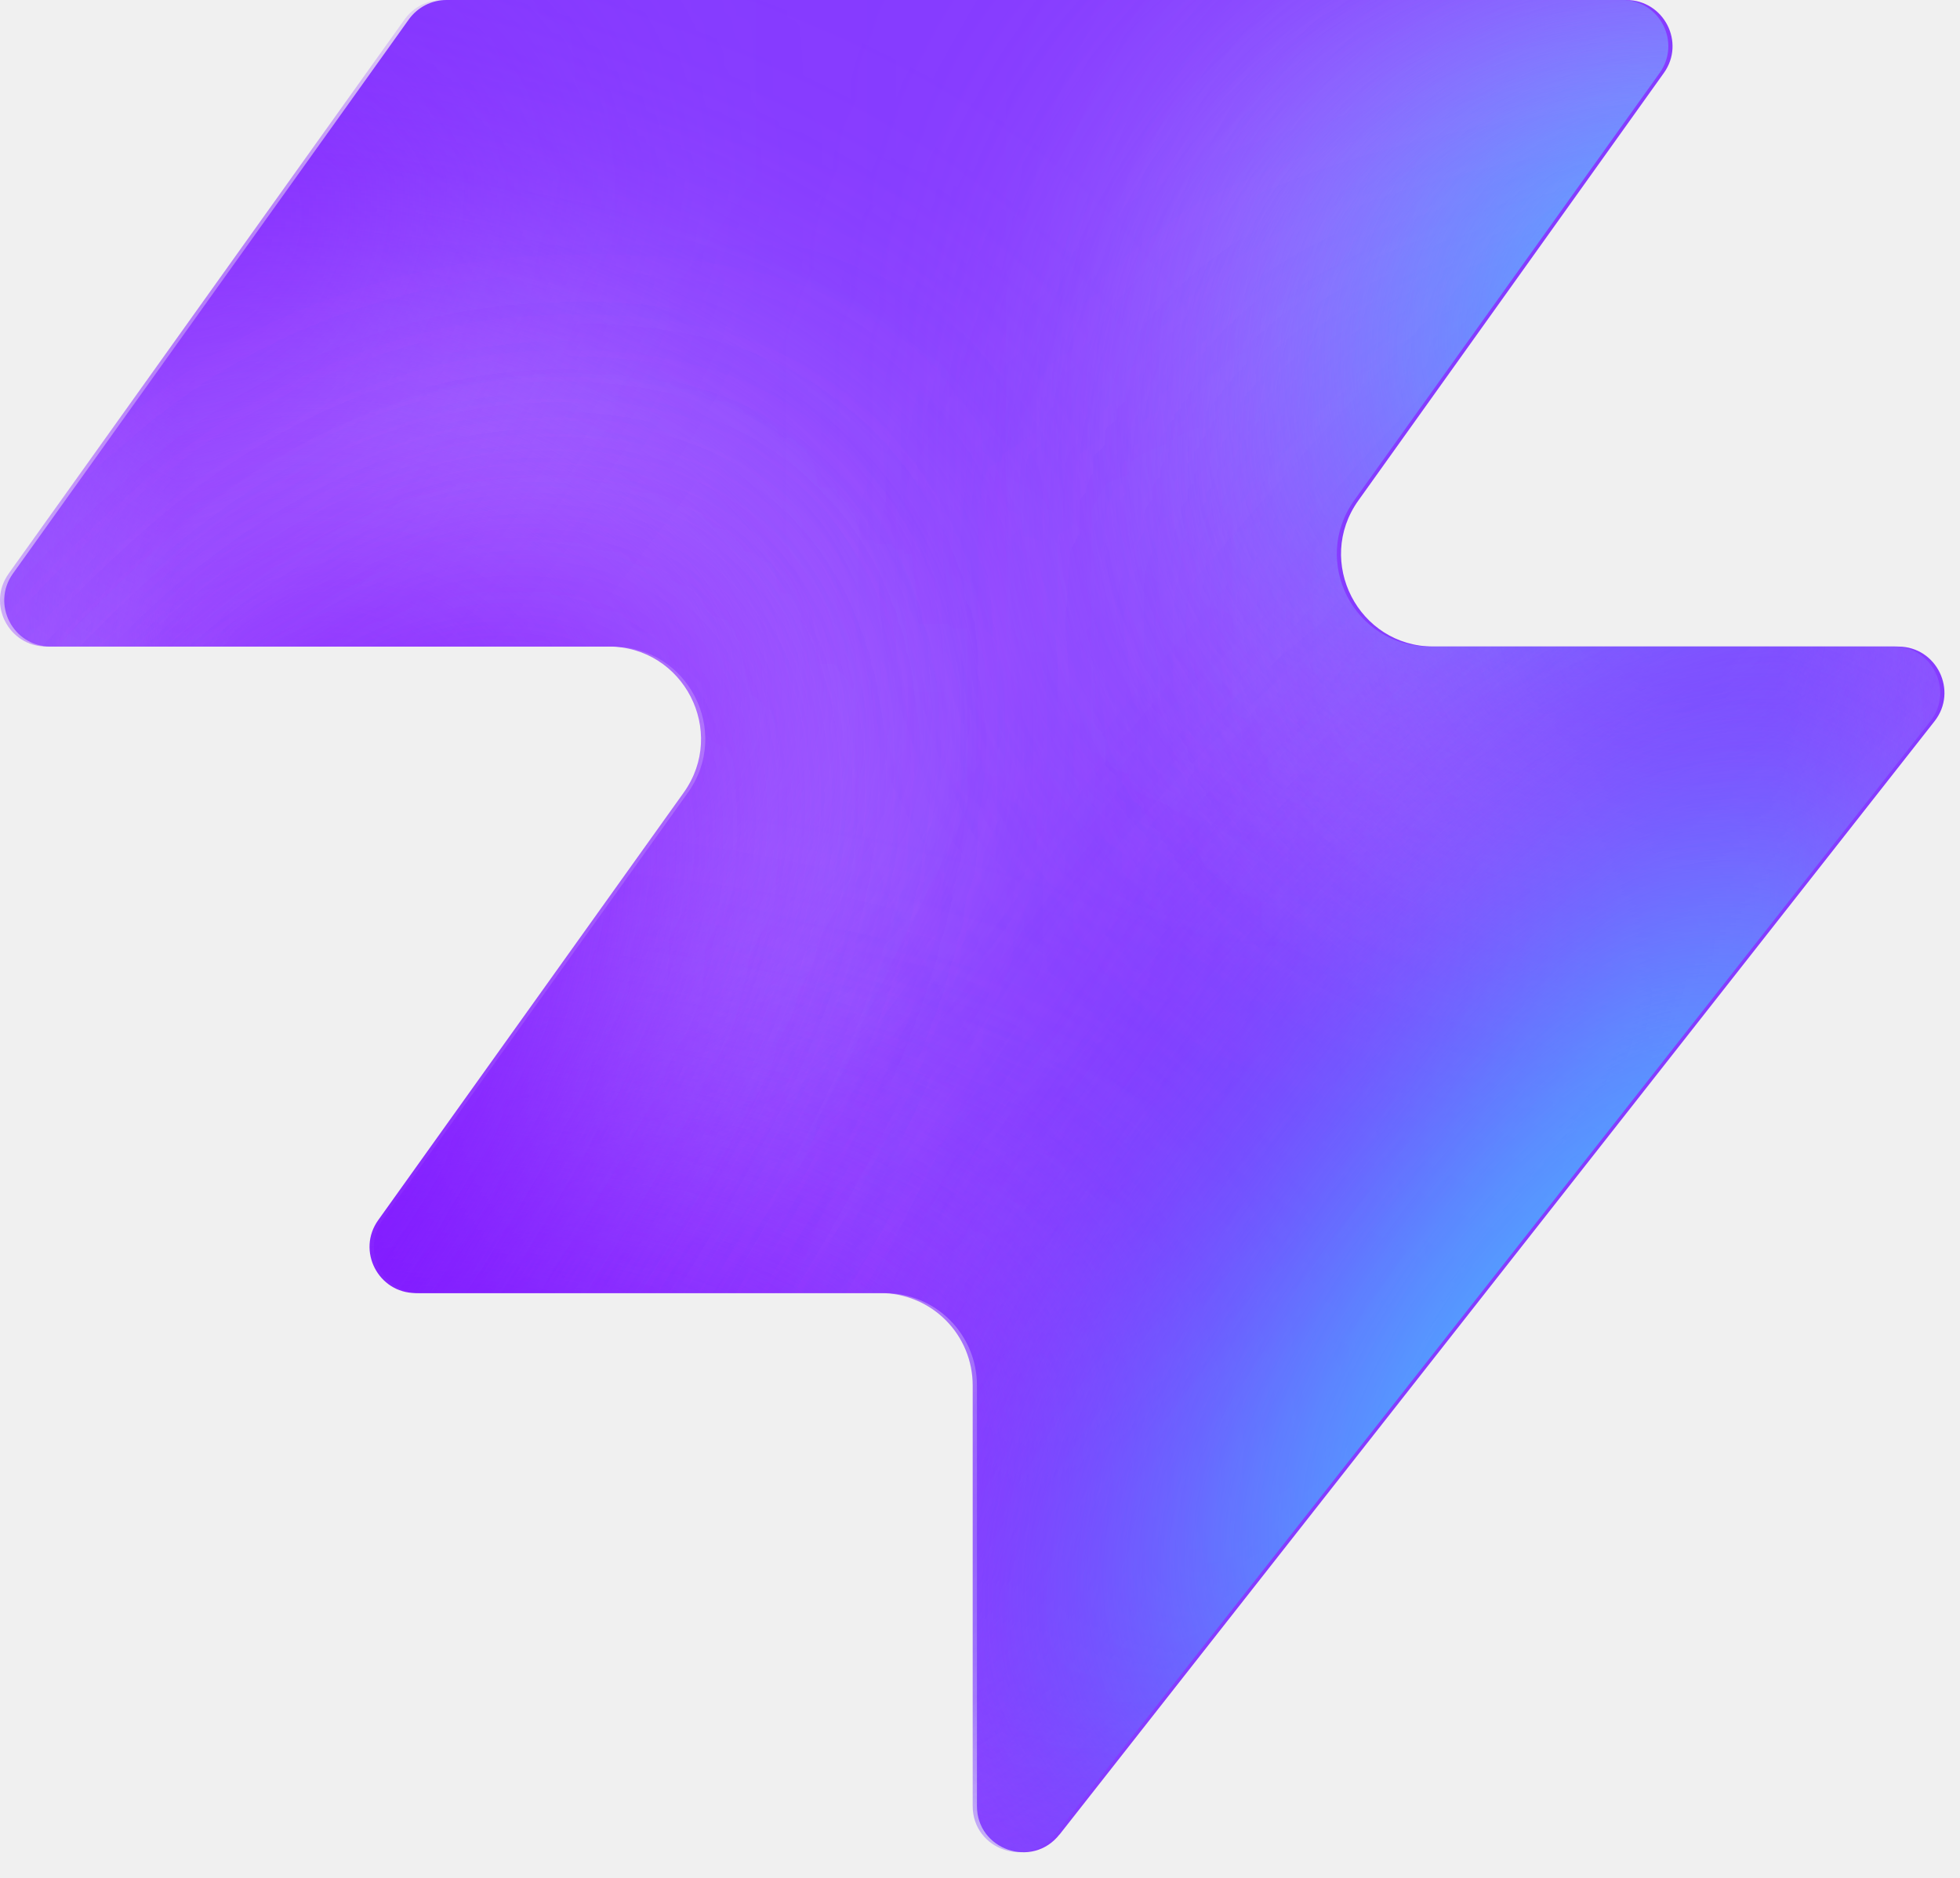
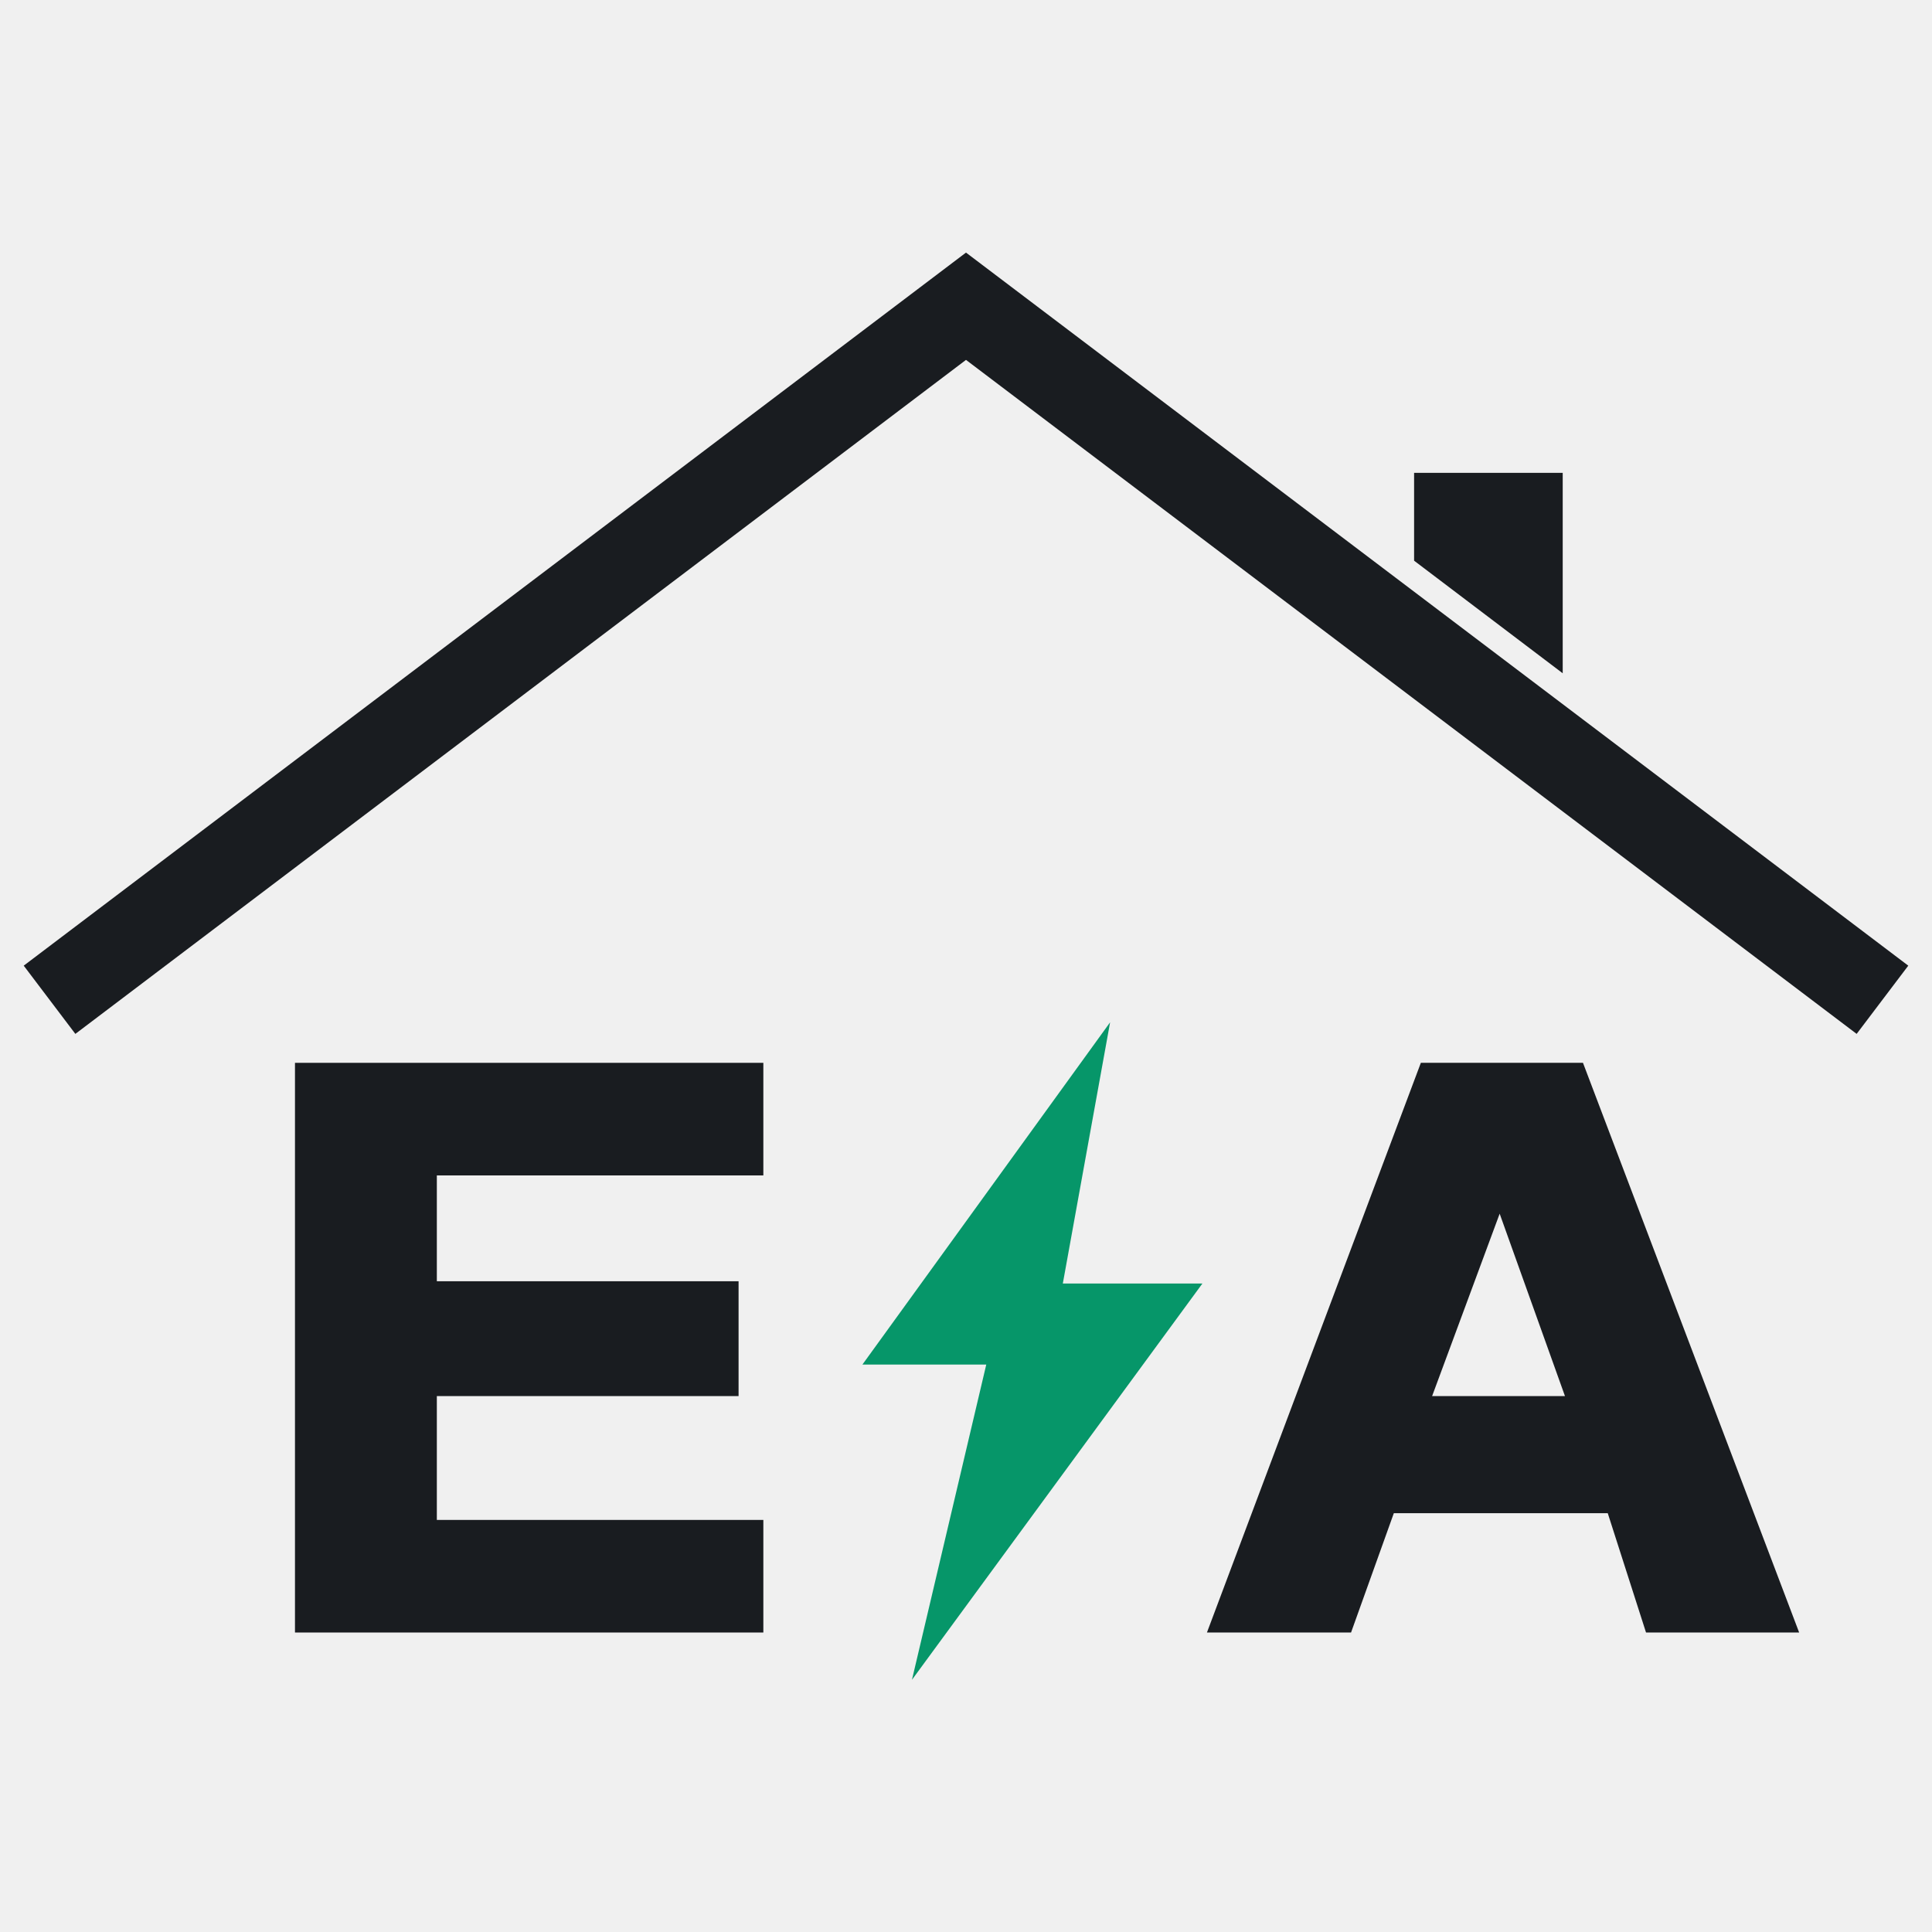
- <svg xmlns="http://www.w3.org/2000/svg" width="48" height="46" fill="none" viewBox="0 0 48 46">
-   <path fill="#863bff" d="M25.946 44.938c-.664.845-2.021.375-2.021-.698V33.937a2.26 2.26 0 0 0-2.262-2.262H10.287c-.92 0-1.456-1.04-.92-1.788l7.48-10.471c1.07-1.497 0-3.578-1.842-3.578H1.237c-.92 0-1.456-1.04-.92-1.788L10.013.474c.214-.297.556-.474.92-.474h28.894c.92 0 1.456 1.04.92 1.788l-7.48 10.471c-1.07 1.498 0 3.579 1.842 3.579h11.377c.943 0 1.473 1.088.89 1.83L25.947 44.94z" style="fill:#863bff;fill:color(display-p3 .525 .23 1);fill-opacity:1" />
-   <mask id="a" width="48" height="46" x="0" y="0" maskUnits="userSpaceOnUse" style="mask-type:alpha">
-     <path fill="#000" d="M25.842 44.938c-.664.844-2.021.375-2.021-.698V33.937a2.26 2.26 0 0 0-2.262-2.262H10.183c-.92 0-1.456-1.04-.92-1.788l7.48-10.471c1.07-1.498 0-3.579-1.842-3.579H1.133c-.92 0-1.456-1.04-.92-1.787L9.91.473c.214-.297.556-.474.92-.474h28.894c.92 0 1.456 1.04.92 1.788l-7.48 10.471c-1.07 1.498 0 3.578 1.842 3.578h11.377c.943 0 1.473 1.088.89 1.832L25.843 44.94z" style="fill:#000;fill-opacity:1" />
-   </mask>
-   <g mask="url(#a)">
-     <g filter="url(#b)">
-       <ellipse cx="5.508" cy="14.704" fill="#ede6ff" rx="5.508" ry="14.704" style="fill:#ede6ff;fill:color(display-p3 .927 .903 1);fill-opacity:1" transform="matrix(.00324 1 1 -.00324 -4.47 31.516)" />
-     </g>
-     <g filter="url(#c)">
-       <ellipse cx="10.399" cy="29.851" fill="#ede6ff" rx="10.399" ry="29.851" style="fill:#ede6ff;fill:color(display-p3 .927 .903 1);fill-opacity:1" transform="matrix(.00324 1 1 -.00324 -39.328 7.883)" />
-     </g>
-     <g filter="url(#d)">
-       <ellipse cx="5.508" cy="30.487" fill="#7e14ff" rx="5.508" ry="30.487" style="fill:#7e14ff;fill:color(display-p3 .492 .077 1);fill-opacity:1" transform="rotate(89.814 -25.913 -14.639)scale(1 -1)" />
-     </g>
-     <g filter="url(#e)">
-       <ellipse cx="5.508" cy="30.599" fill="#7e14ff" rx="5.508" ry="30.599" style="fill:#7e14ff;fill:color(display-p3 .492 .077 1);fill-opacity:1" transform="rotate(89.814 -32.644 -3.334)scale(1 -1)" />
-     </g>
-     <g filter="url(#f)">
-       <ellipse cx="5.508" cy="30.599" fill="#7e14ff" rx="5.508" ry="30.599" style="fill:#7e14ff;fill:color(display-p3 .492 .077 1);fill-opacity:1" transform="matrix(.00324 1 1 -.00324 -34.34 30.47)" />
-     </g>
-     <g filter="url(#g)">
-       <ellipse cx="14.072" cy="22.078" fill="#ede6ff" rx="14.072" ry="22.078" style="fill:#ede6ff;fill:color(display-p3 .927 .903 1);fill-opacity:1" transform="rotate(93.35 24.506 48.493)scale(-1 1)" />
-     </g>
-     <g filter="url(#h)">
-       <ellipse cx="3.47" cy="21.501" fill="#7e14ff" rx="3.47" ry="21.501" style="fill:#7e14ff;fill:color(display-p3 .492 .077 1);fill-opacity:1" transform="rotate(89.009 28.708 47.59)scale(-1 1)" />
-     </g>
-     <g filter="url(#i)">
-       <ellipse cx="3.47" cy="21.501" fill="#7e14ff" rx="3.47" ry="21.501" style="fill:#7e14ff;fill:color(display-p3 .492 .077 1);fill-opacity:1" transform="rotate(89.009 28.708 47.59)scale(-1 1)" />
-     </g>
-     <g filter="url(#j)">
-       <ellipse cx=".387" cy="8.972" fill="#7e14ff" rx="4.407" ry="29.108" style="fill:#7e14ff;fill:color(display-p3 .492 .077 1);fill-opacity:1" transform="rotate(39.51 .387 8.972)" />
-     </g>
-     <g filter="url(#k)">
-       <ellipse cx="47.523" cy="-6.092" fill="#7e14ff" rx="4.407" ry="29.108" style="fill:#7e14ff;fill:color(display-p3 .492 .077 1);fill-opacity:1" transform="rotate(37.892 47.523 -6.092)" />
-     </g>
-     <g filter="url(#l)">
-       <ellipse cx="41.412" cy="6.333" fill="#47bfff" rx="5.971" ry="9.665" style="fill:#47bfff;fill:color(display-p3 .28 .748 1);fill-opacity:1" transform="rotate(37.892 41.412 6.333)" />
-     </g>
-     <g filter="url(#m)">
-       <ellipse cx="-1.879" cy="38.332" fill="#7e14ff" rx="4.407" ry="29.108" style="fill:#7e14ff;fill:color(display-p3 .492 .077 1);fill-opacity:1" transform="rotate(37.892 -1.88 38.332)" />
-     </g>
-     <g filter="url(#n)">
-       <ellipse cx="-1.879" cy="38.332" fill="#7e14ff" rx="4.407" ry="29.108" style="fill:#7e14ff;fill:color(display-p3 .492 .077 1);fill-opacity:1" transform="rotate(37.892 -1.88 38.332)" />
-     </g>
-     <g filter="url(#o)">
-       <ellipse cx="35.651" cy="29.907" fill="#7e14ff" rx="4.407" ry="29.108" style="fill:#7e14ff;fill:color(display-p3 .492 .077 1);fill-opacity:1" transform="rotate(37.892 35.651 29.907)" />
-     </g>
-     <g filter="url(#p)">
-       <ellipse cx="38.418" cy="32.4" fill="#47bfff" rx="5.971" ry="15.297" style="fill:#47bfff;fill:color(display-p3 .28 .748 1);fill-opacity:1" transform="rotate(37.892 38.418 32.4)" />
-     </g>
-   </g>
-   <defs>
-     <filter id="b" width="60.045" height="41.654" x="-19.77" y="16.149" color-interpolation-filters="sRGB" filterUnits="userSpaceOnUse">
-       <feFlood flood-opacity="0" result="BackgroundImageFix" />
-       <feBlend in="SourceGraphic" in2="BackgroundImageFix" result="shape" />
-       <feGaussianBlur result="effect1_foregroundBlur_2002_17158" stdDeviation="7.659" />
-     </filter>
-     <filter id="c" width="90.34" height="51.437" x="-54.613" y="-7.533" color-interpolation-filters="sRGB" filterUnits="userSpaceOnUse">
-       <feFlood flood-opacity="0" result="BackgroundImageFix" />
-       <feBlend in="SourceGraphic" in2="BackgroundImageFix" result="shape" />
-       <feGaussianBlur result="effect1_foregroundBlur_2002_17158" stdDeviation="7.659" />
-     </filter>
-     <filter id="d" width="79.355" height="29.4" x="-49.64" y="2.03" color-interpolation-filters="sRGB" filterUnits="userSpaceOnUse">
-       <feFlood flood-opacity="0" result="BackgroundImageFix" />
-       <feBlend in="SourceGraphic" in2="BackgroundImageFix" result="shape" />
-       <feGaussianBlur result="effect1_foregroundBlur_2002_17158" stdDeviation="4.596" />
-     </filter>
-     <filter id="e" width="79.579" height="29.4" x="-45.045" y="20.029" color-interpolation-filters="sRGB" filterUnits="userSpaceOnUse">
-       <feFlood flood-opacity="0" result="BackgroundImageFix" />
-       <feBlend in="SourceGraphic" in2="BackgroundImageFix" result="shape" />
-       <feGaussianBlur result="effect1_foregroundBlur_2002_17158" stdDeviation="4.596" />
-     </filter>
-     <filter id="f" width="79.579" height="29.4" x="-43.513" y="21.178" color-interpolation-filters="sRGB" filterUnits="userSpaceOnUse">
-       <feFlood flood-opacity="0" result="BackgroundImageFix" />
-       <feBlend in="SourceGraphic" in2="BackgroundImageFix" result="shape" />
-       <feGaussianBlur result="effect1_foregroundBlur_2002_17158" stdDeviation="4.596" />
-     </filter>
-     <filter id="g" width="74.749" height="58.852" x="15.756" y="-17.901" color-interpolation-filters="sRGB" filterUnits="userSpaceOnUse">
-       <feFlood flood-opacity="0" result="BackgroundImageFix" />
-       <feBlend in="SourceGraphic" in2="BackgroundImageFix" result="shape" />
-       <feGaussianBlur result="effect1_foregroundBlur_2002_17158" stdDeviation="7.659" />
-     </filter>
-     <filter id="h" width="61.377" height="25.362" x="23.548" y="2.284" color-interpolation-filters="sRGB" filterUnits="userSpaceOnUse">
-       <feFlood flood-opacity="0" result="BackgroundImageFix" />
-       <feBlend in="SourceGraphic" in2="BackgroundImageFix" result="shape" />
-       <feGaussianBlur result="effect1_foregroundBlur_2002_17158" stdDeviation="4.596" />
-     </filter>
-     <filter id="i" width="61.377" height="25.362" x="23.548" y="2.284" color-interpolation-filters="sRGB" filterUnits="userSpaceOnUse">
-       <feFlood flood-opacity="0" result="BackgroundImageFix" />
-       <feBlend in="SourceGraphic" in2="BackgroundImageFix" result="shape" />
-       <feGaussianBlur result="effect1_foregroundBlur_2002_17158" stdDeviation="4.596" />
-     </filter>
-     <filter id="j" width="56.045" height="63.649" x="-27.636" y="-22.853" color-interpolation-filters="sRGB" filterUnits="userSpaceOnUse">
-       <feFlood flood-opacity="0" result="BackgroundImageFix" />
-       <feBlend in="SourceGraphic" in2="BackgroundImageFix" result="shape" />
-       <feGaussianBlur result="effect1_foregroundBlur_2002_17158" stdDeviation="4.596" />
-     </filter>
-     <filter id="k" width="54.814" height="64.646" x="20.116" y="-38.415" color-interpolation-filters="sRGB" filterUnits="userSpaceOnUse">
-       <feFlood flood-opacity="0" result="BackgroundImageFix" />
-       <feBlend in="SourceGraphic" in2="BackgroundImageFix" result="shape" />
-       <feGaussianBlur result="effect1_foregroundBlur_2002_17158" stdDeviation="4.596" />
-     </filter>
-     <filter id="l" width="33.541" height="35.313" x="24.641" y="-11.323" color-interpolation-filters="sRGB" filterUnits="userSpaceOnUse">
-       <feFlood flood-opacity="0" result="BackgroundImageFix" />
-       <feBlend in="SourceGraphic" in2="BackgroundImageFix" result="shape" />
-       <feGaussianBlur result="effect1_foregroundBlur_2002_17158" stdDeviation="4.596" />
-     </filter>
-     <filter id="m" width="54.814" height="64.646" x="-29.286" y="6.009" color-interpolation-filters="sRGB" filterUnits="userSpaceOnUse">
-       <feFlood flood-opacity="0" result="BackgroundImageFix" />
-       <feBlend in="SourceGraphic" in2="BackgroundImageFix" result="shape" />
-       <feGaussianBlur result="effect1_foregroundBlur_2002_17158" stdDeviation="4.596" />
-     </filter>
-     <filter id="n" width="54.814" height="64.646" x="-29.286" y="6.009" color-interpolation-filters="sRGB" filterUnits="userSpaceOnUse">
-       <feFlood flood-opacity="0" result="BackgroundImageFix" />
-       <feBlend in="SourceGraphic" in2="BackgroundImageFix" result="shape" />
-       <feGaussianBlur result="effect1_foregroundBlur_2002_17158" stdDeviation="4.596" />
-     </filter>
-     <filter id="o" width="54.814" height="64.646" x="8.244" y="-2.416" color-interpolation-filters="sRGB" filterUnits="userSpaceOnUse">
-       <feFlood flood-opacity="0" result="BackgroundImageFix" />
-       <feBlend in="SourceGraphic" in2="BackgroundImageFix" result="shape" />
-       <feGaussianBlur result="effect1_foregroundBlur_2002_17158" stdDeviation="4.596" />
-     </filter>
-     <filter id="p" width="39.409" height="43.623" x="18.713" y="10.588" color-interpolation-filters="sRGB" filterUnits="userSpaceOnUse">
-       <feFlood flood-opacity="0" result="BackgroundImageFix" />
-       <feBlend in="SourceGraphic" in2="BackgroundImageFix" result="shape" />
-       <feGaussianBlur result="effect1_foregroundBlur_2002_17158" stdDeviation="4.596" />
-     </filter>
-   </defs>
+ <svg xmlns="http://www.w3.org/2000/svg" viewBox="171 88 858 858">
+   <style>
+     .ink { fill: #191c20; }
+     .roof { stroke: #191c20; }
+     /* Ciemny motyw przeglądarki: na ciemnej karcie czarny znak by zniknął */
+     @media (prefers-color-scheme: dark) {
+       .ink { fill: #ffffff; }
+       .roof { stroke: #ffffff; }
+     }
+   </style>
+   <path class="roof" d="M193 532 L600 224 L1007 532" fill="none" stroke-width="38" stroke-linejoin="miter" stroke-miterlimit="10" />
+   <path class="ink" d="M799 298 H865 V387 L799 337 Z" />
+   <path class="ink" d="M302 560 H510 V610 H365 V657 H499 V708 H365 V763 H510 V813 H302 Z" />
+   <path class="ink" fill-rule="evenodd" d="M707 813 L802 560 H874 L970 813 H902 L885 760 H790 L771 813 Z M807 708 H866 L837 627 Z" />
+   <path d="M664 542 L643 658 H705 L576 834 L609 694 H554 Z" fill="#069669" />
</svg>
